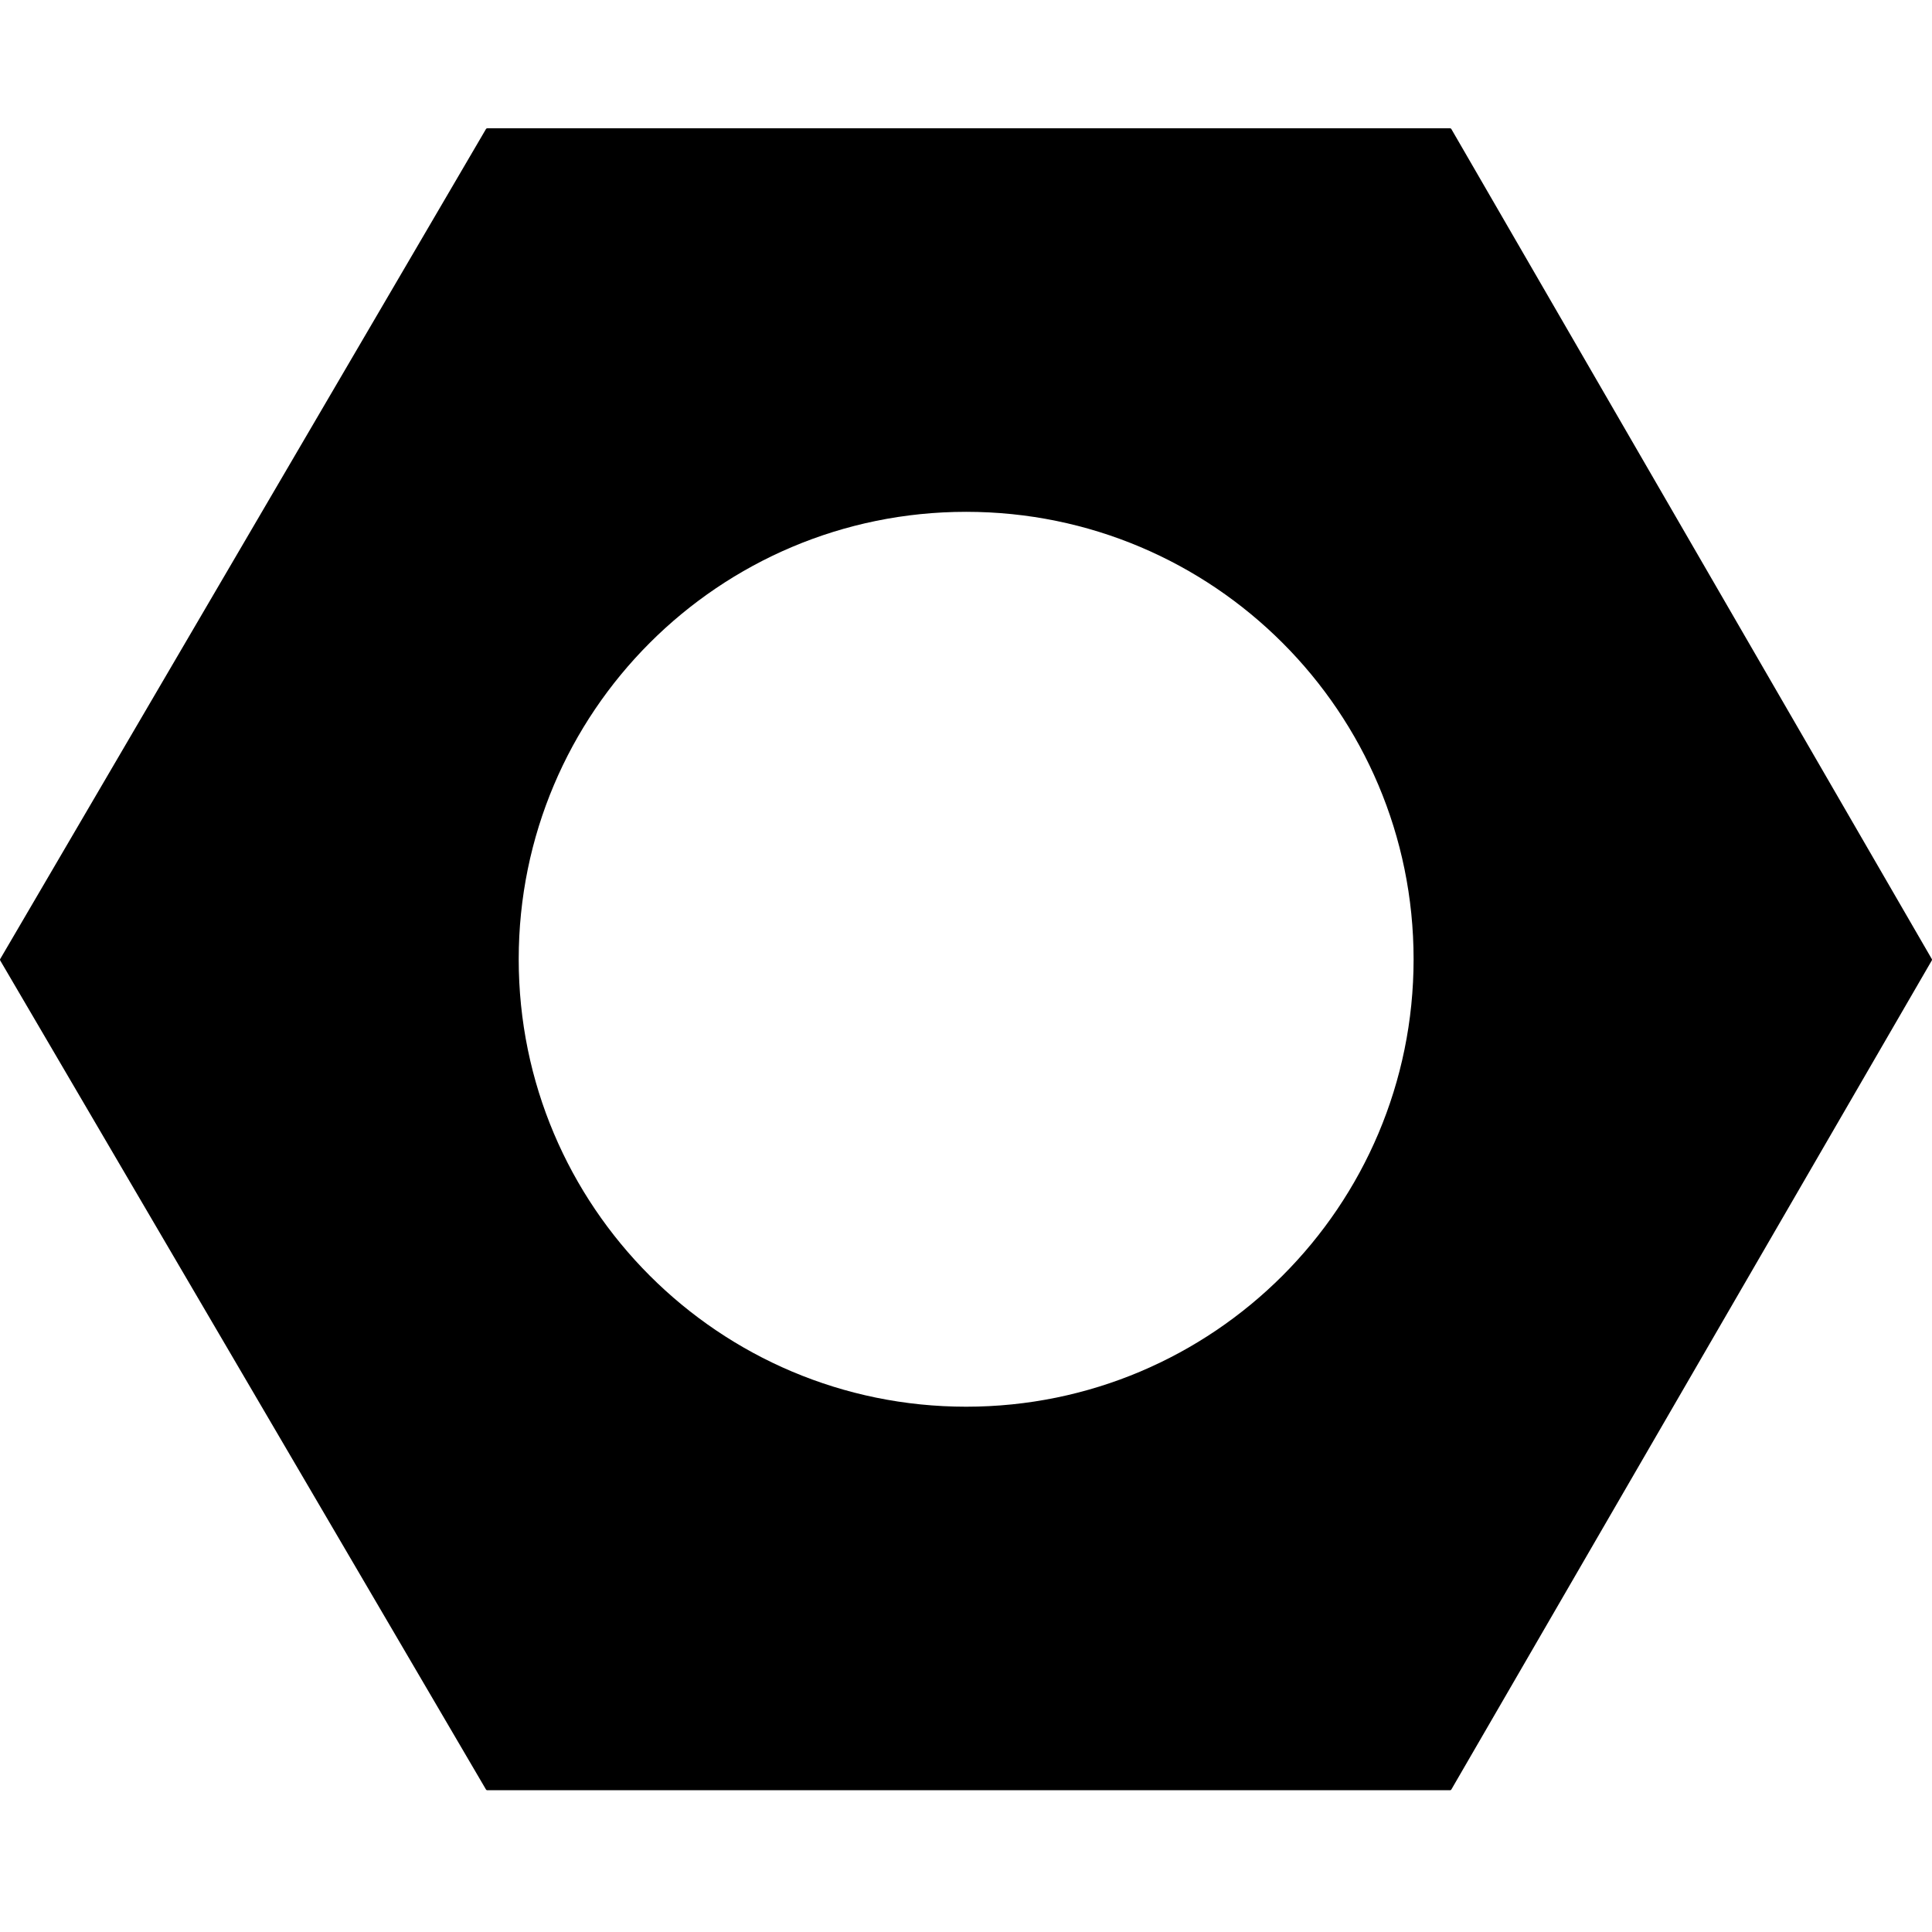
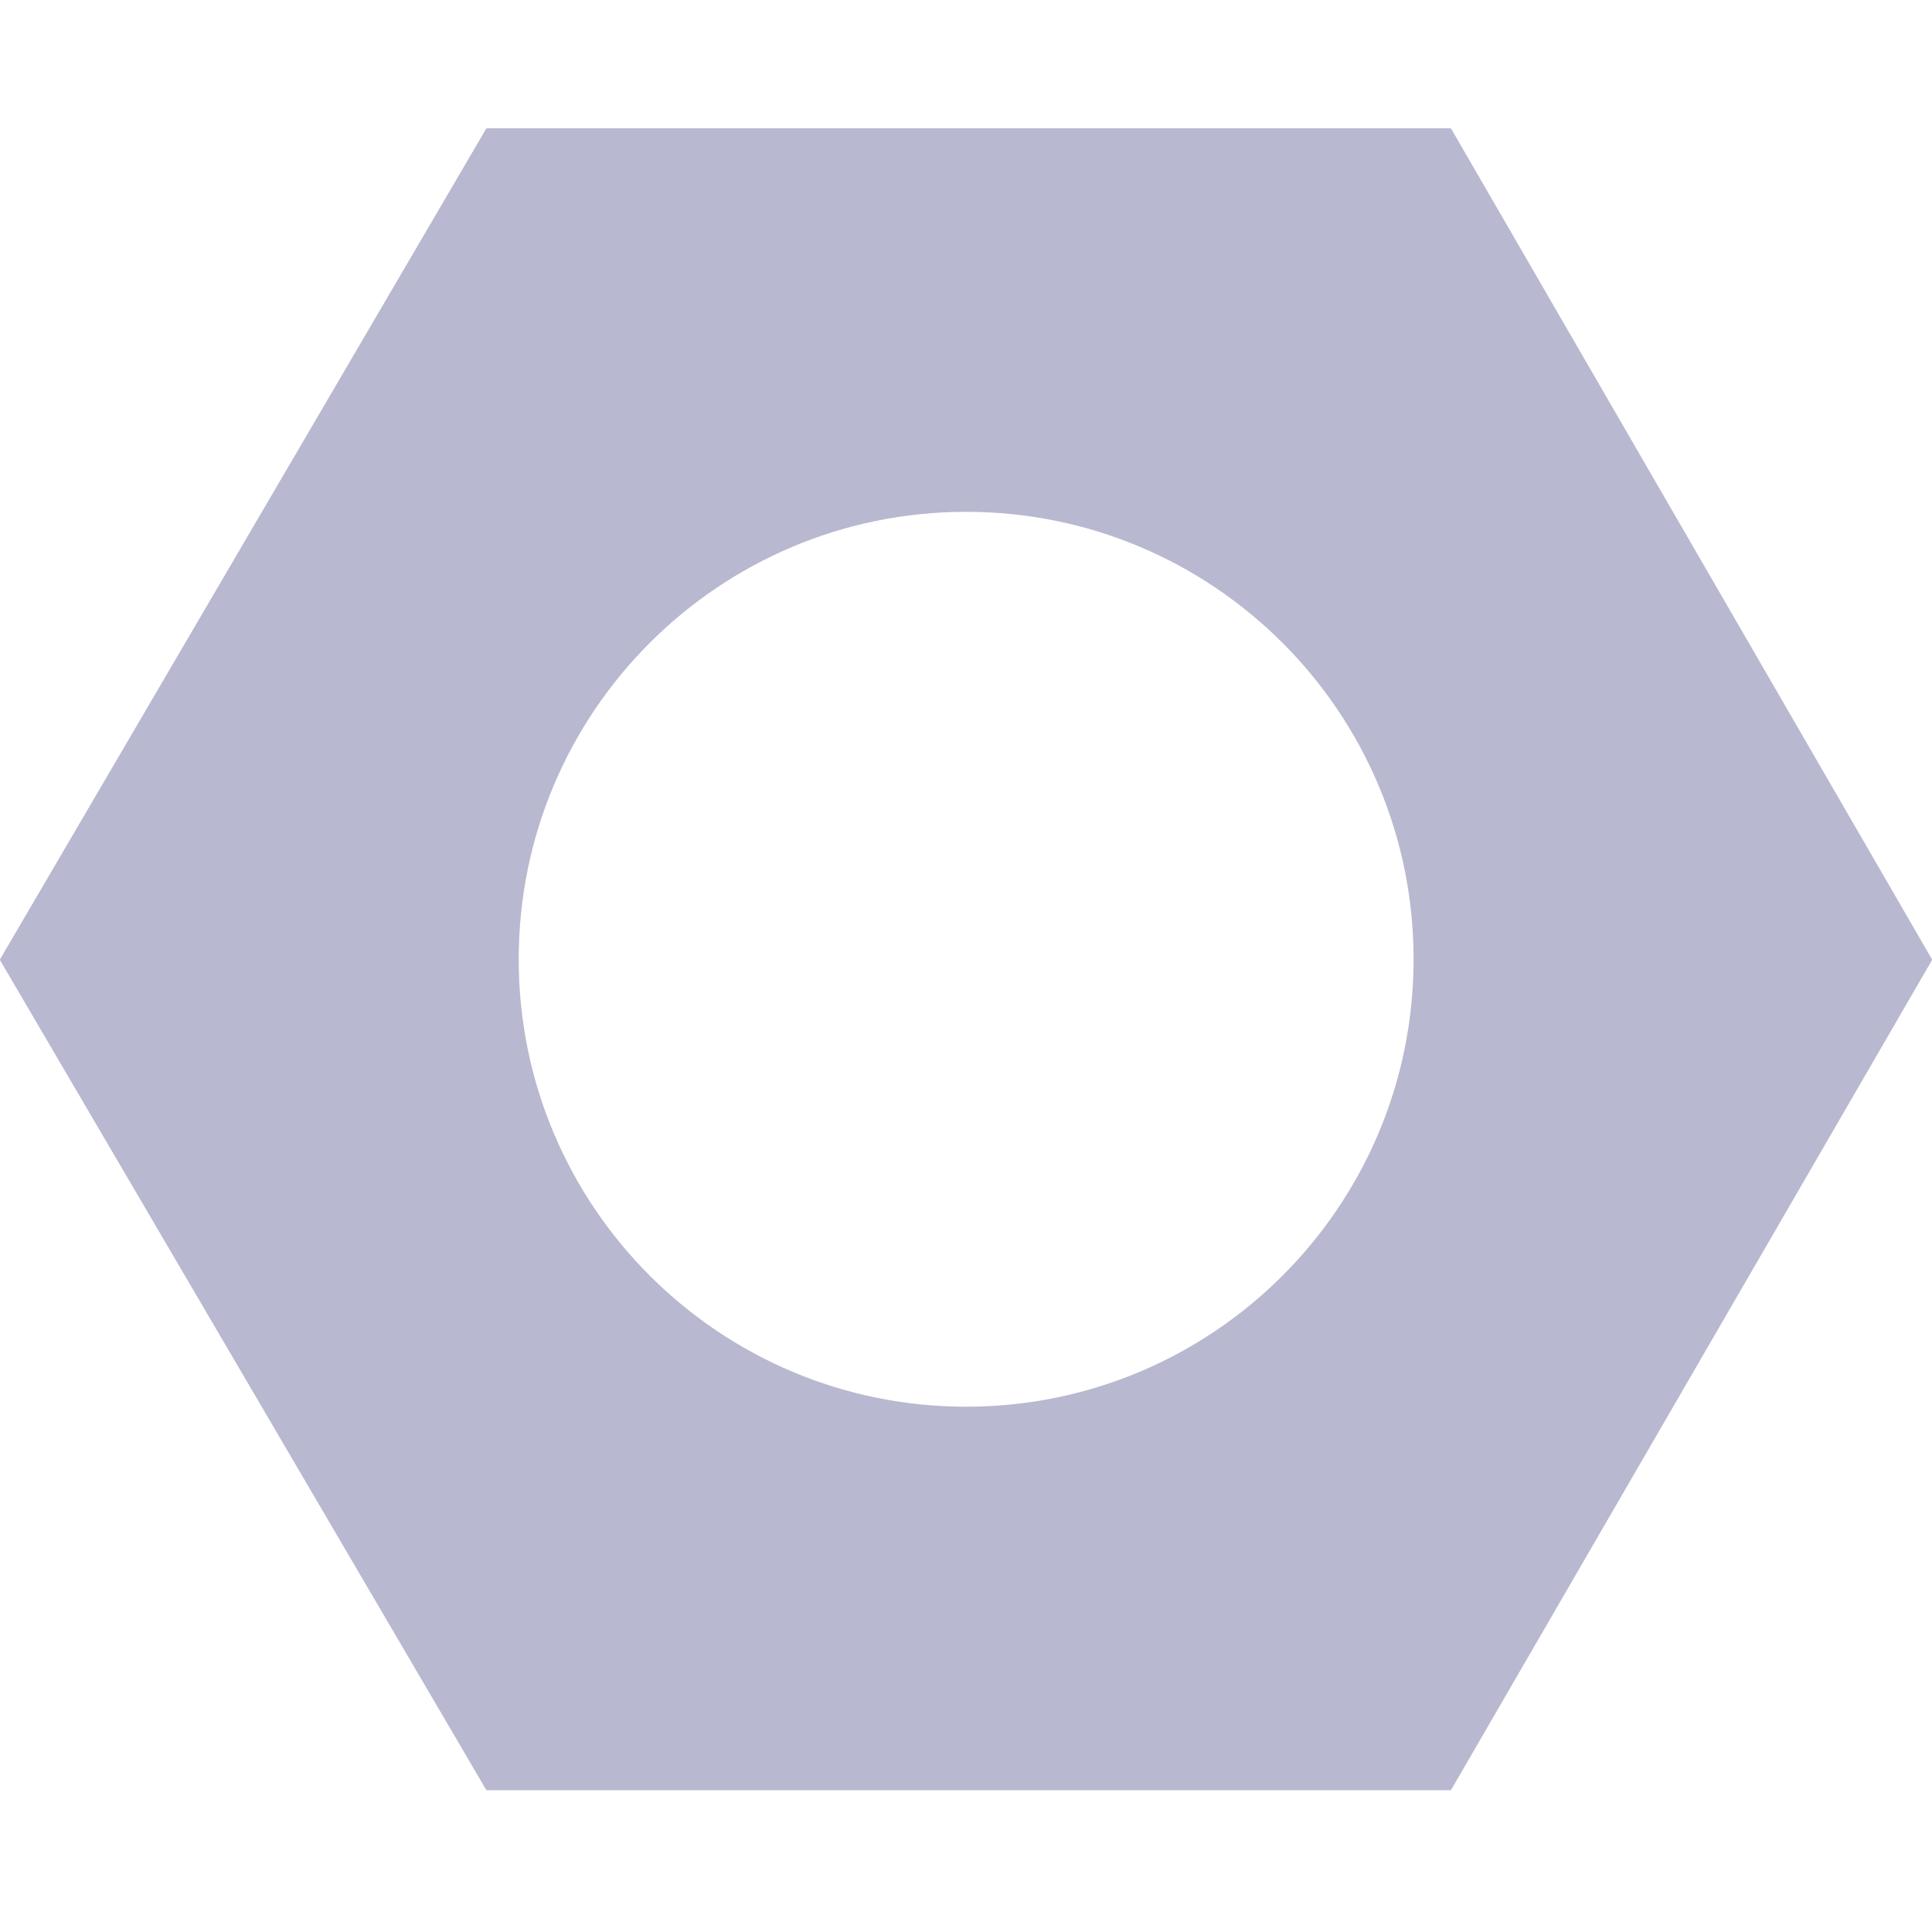
<svg xmlns="http://www.w3.org/2000/svg" viewBox="0 0 512 512">
-   <path fill-rule="evenodd" clip-rule="evenodd" d="M0.051 254.527C-0.017 254.411 -0.017 254.267 0.051 254.15L128.795 34.184C128.862 34.07 128.985 34 129.117 34H384.294C384.427 34 384.55 34.071 384.617 34.186L511.949 254.152C512.016 254.267 512.016 254.41 511.949 254.525L384.617 474.244C384.55 474.359 384.427 474.43 384.294 474.43H129.117C128.985 474.43 128.862 474.36 128.795 474.246L0.051 254.527ZM374.617 254.215C374.617 319.703 321.528 372.792 256.04 372.792C190.552 372.792 137.463 319.703 137.463 254.215C137.463 188.726 190.552 135.638 256.04 135.638C321.528 135.638 374.617 188.726 374.617 254.215Z" />
+   <path fill="#B8B8D0" fill-rule="evenodd" clip-rule="evenodd" d="M0.051 254.527C-0.017 254.411 -0.017 254.267 0.051 254.15L128.795 34.184C128.862 34.07 128.985 34 129.117 34H384.294C384.427 34 384.55 34.071 384.617 34.186L511.949 254.152C512.016 254.267 512.016 254.41 511.949 254.525L384.617 474.244C384.55 474.359 384.427 474.43 384.294 474.43H129.117C128.985 474.43 128.862 474.36 128.795 474.246L0.051 254.527ZM374.617 254.215C374.617 319.703 321.528 372.792 256.04 372.792C190.552 372.792 137.463 319.703 137.463 254.215C137.463 188.726 190.552 135.638 256.04 135.638C321.528 135.638 374.617 188.726 374.617 254.215Z" />
</svg>
